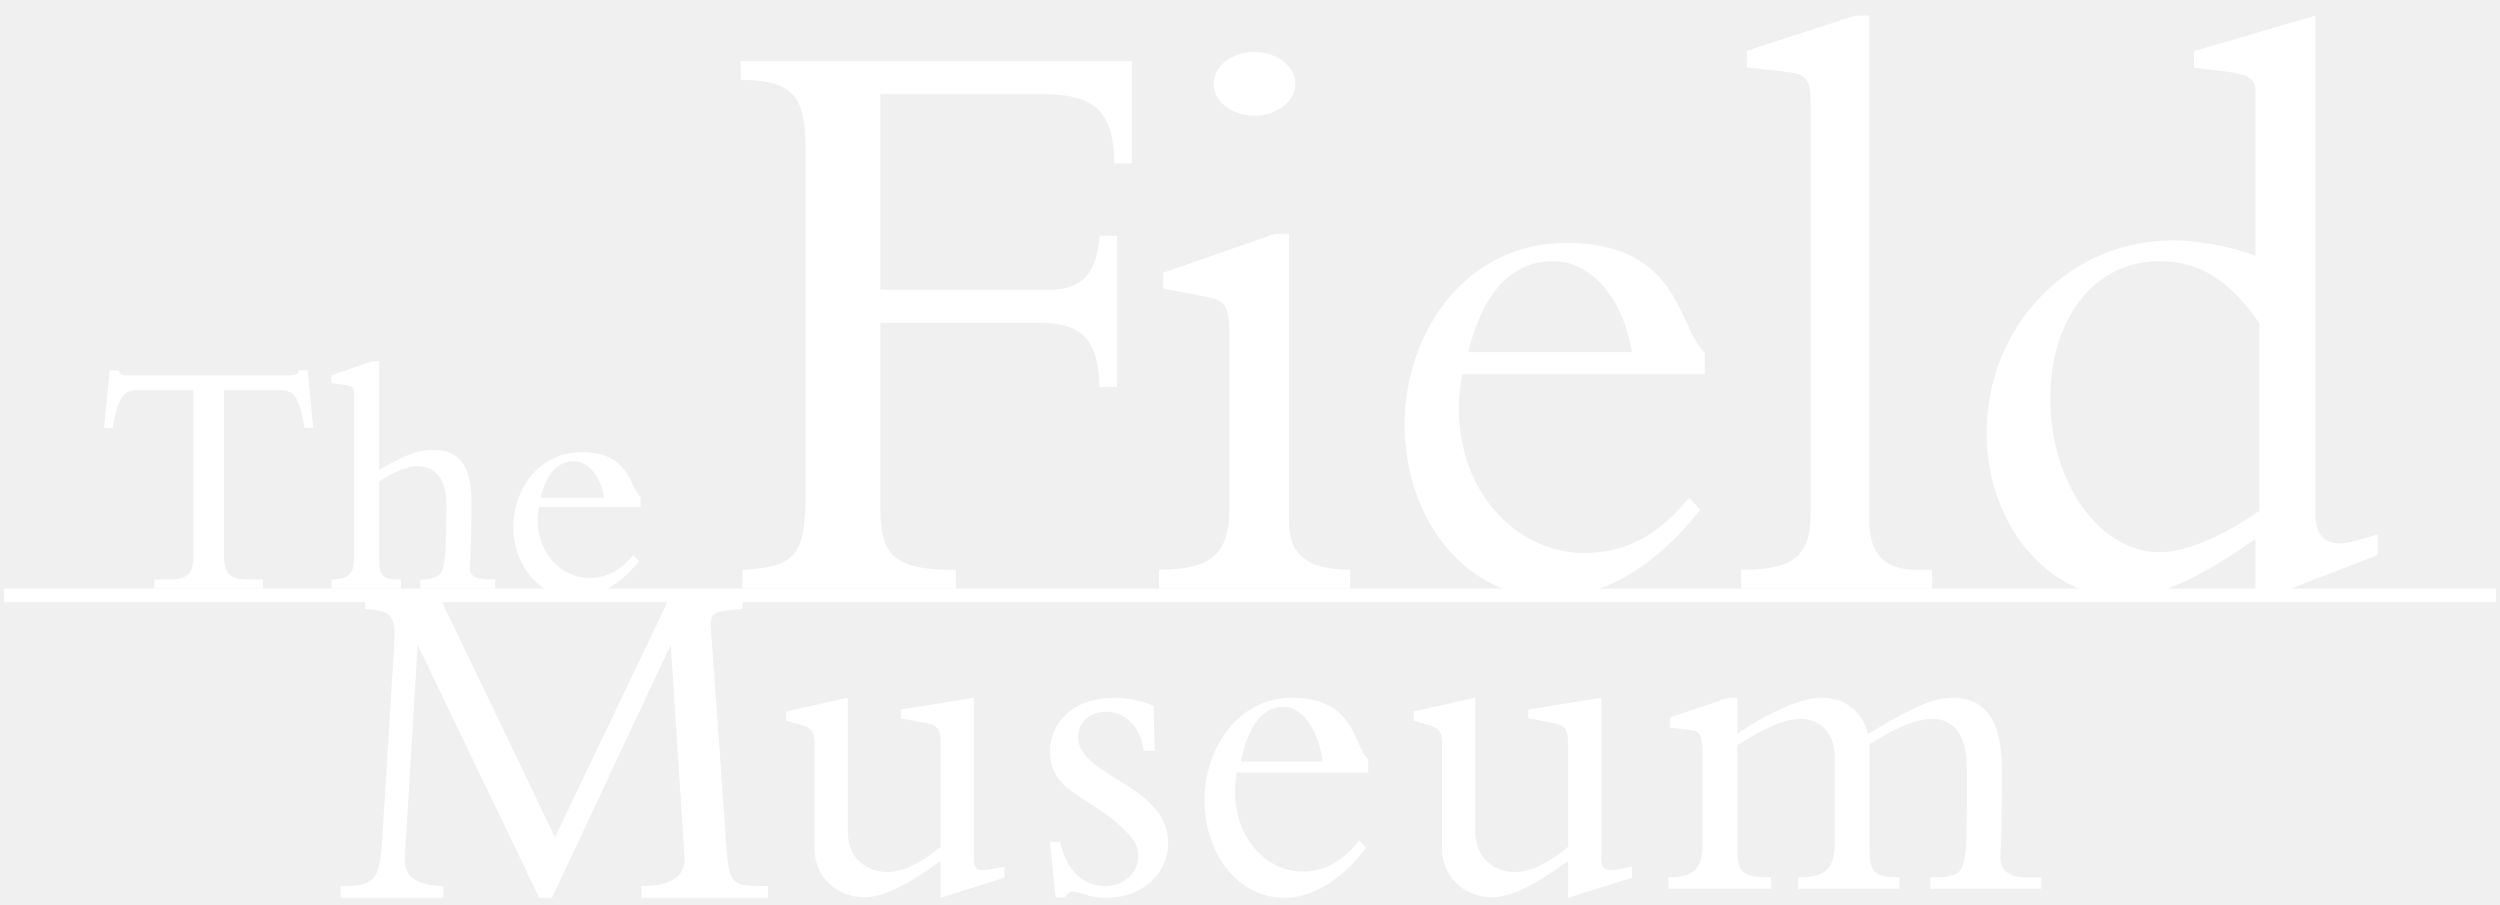
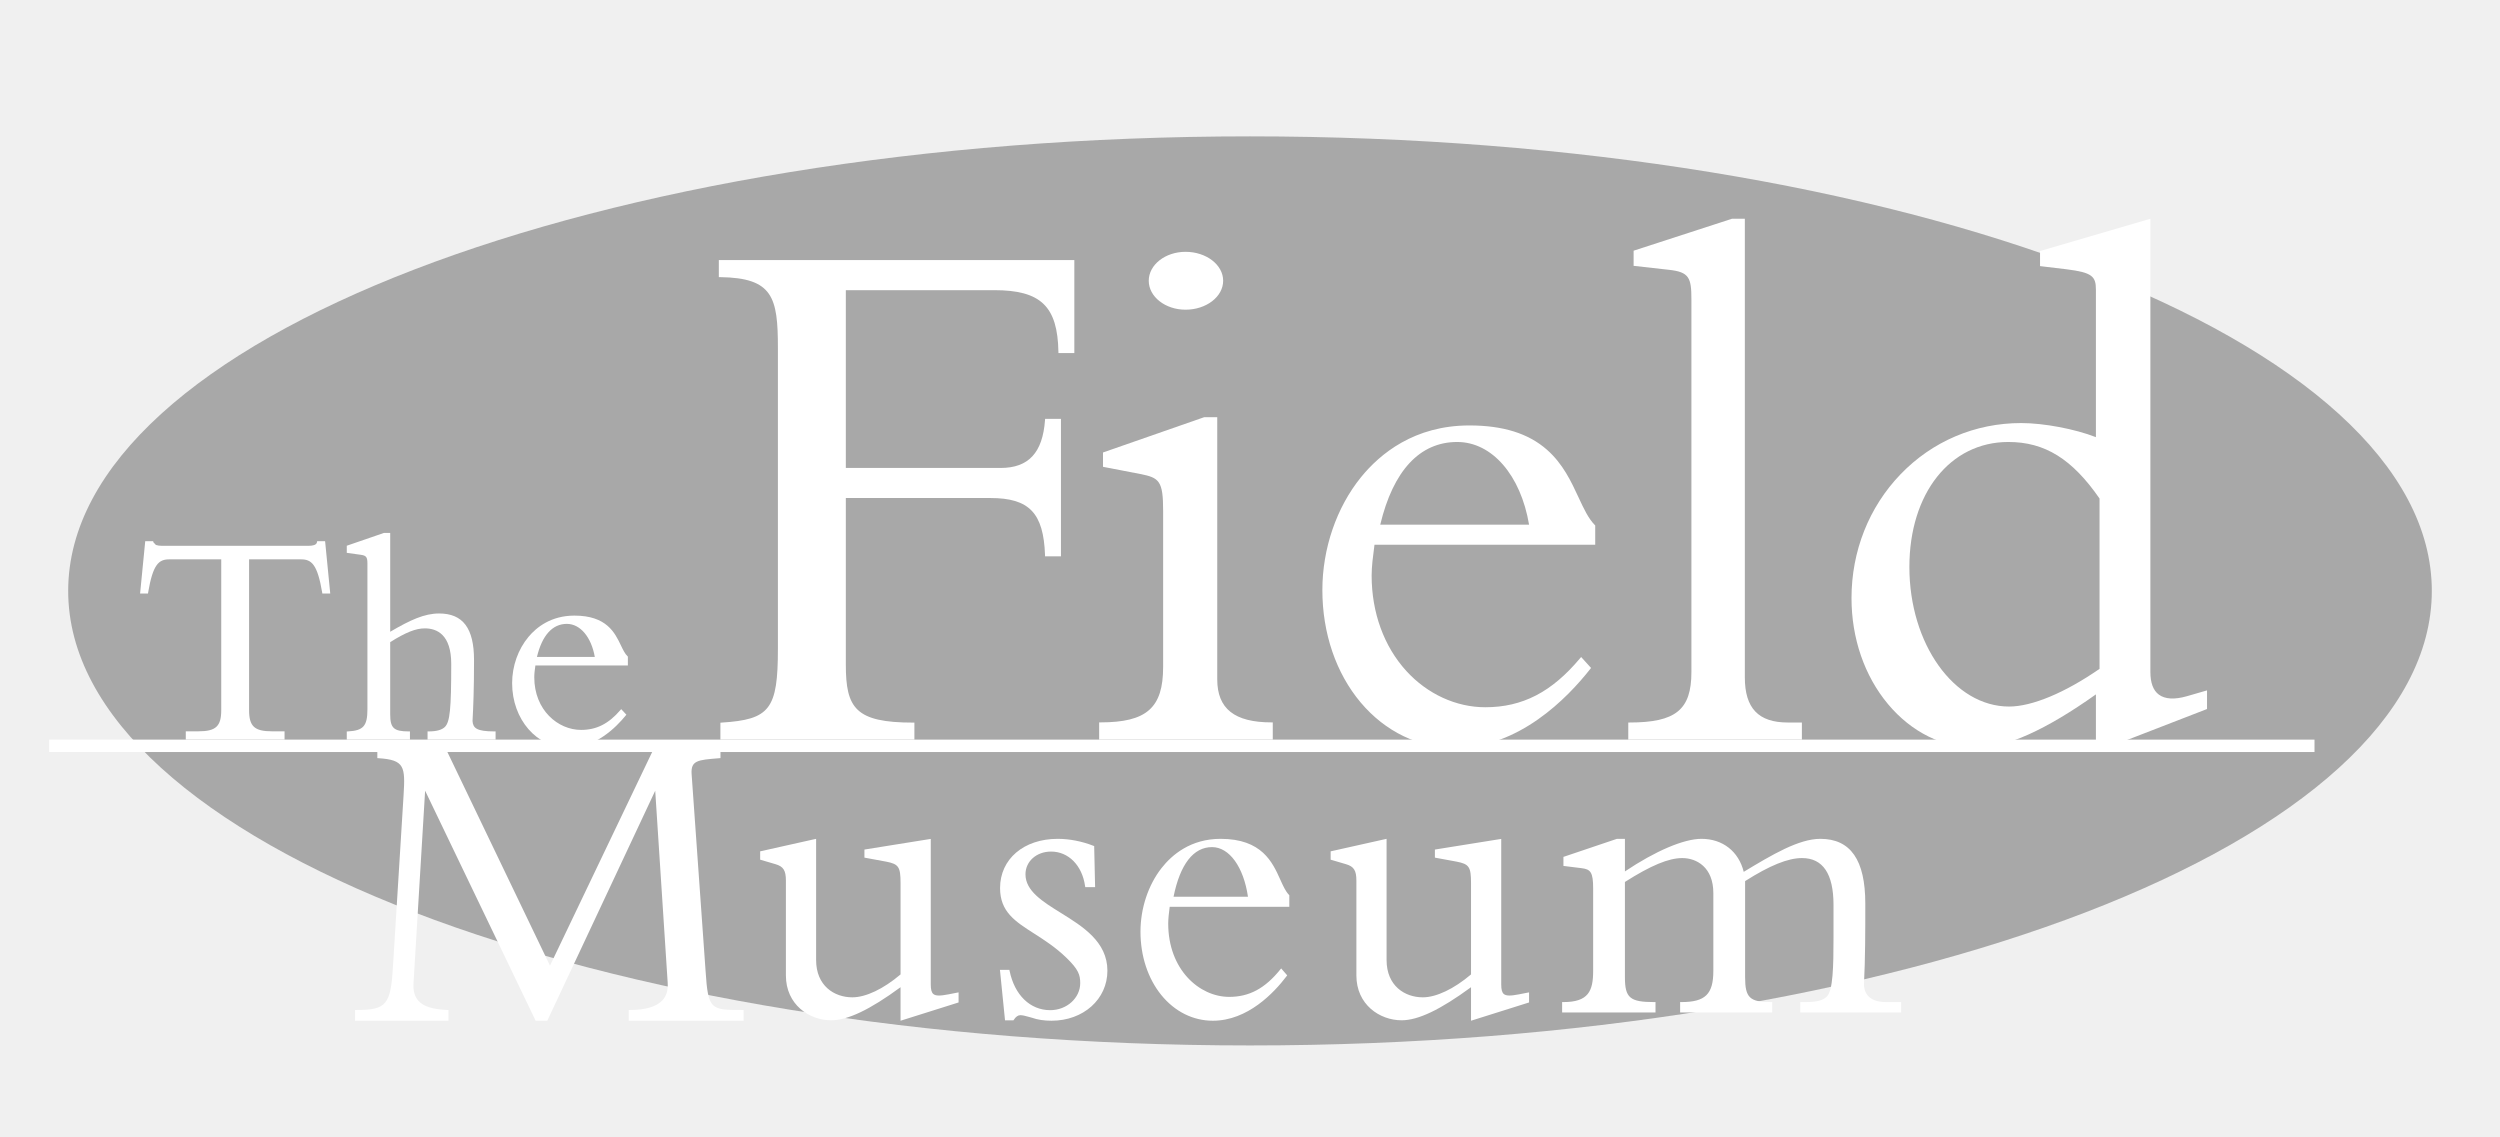
- <svg xmlns="http://www.w3.org/2000/svg" baseProfile="tiny" viewBox="0 0 500 180.899">
-   <path fill="#ffffff" d="M.809 117.717h498.382v2.729h-498.382z" />
-   <path fill="#ffffff" d="M61.546 74.308l-.026-.245h-1.748l-.037.224c-.107.657-1.052.79-1.821.79h-32.357c-.457 0-.891-.06-1.26-.19l-.561-.6-.036-.224h-1.751l-.022.245-1.077 10.967-.032.297h1.738l.036-.228c1.052-6.199 2.337-7.286 4.646-7.286h11.436v33.162c0 3.579-1.178 4.67-5.045 4.67h-2.757v1.827h21.731v-1.827h-2.761c-3.864 0-5.045-1.091-5.045-4.67v-33.162h11.436c2.312 0 3.598 1.087 4.646 7.286l.039.228h1.735l-.029-.297-1.078-10.967zM93.956 113.63c.17-3.123.331-6.917.331-13.431 0-6.982-2.443-10.233-7.682-10.233-3.238 0-6.334 1.428-10.76 4.021v-21.743h-1.38l-.042.014-7.954 2.741-.178.064v1.562l.228.032 2.875.4c1.184.167 1.44.513 1.44 1.938v32.033c0 3.695-.884 4.698-4.291 4.883l-.253.015v1.792h13.898v-1.807h-.268c-3.277 0-4.076-.735-4.076-3.744v-15.898c3.402-2.137 5.625-3.027 7.618-3.027 2.649 0 5.81 1.354 5.81 7.825 0 9.897-.285 12.75-1.391 13.856-.656.655-1.851.987-3.552.987h-.268v1.807h14.969v-1.807h-.267c-3.933 0-4.69-.735-4.807-2.28z" />
-   <path d="M114.711 92.252c-3.178 0-5.444 2.526-6.586 7.276h12.732c-.764-4.361-3.199-7.276-6.146-7.276z" fill="none" />
-   <path fill="#ffffff" d="M126.585 96.952c-1.322-2.755-3.131-6.519-10.212-6.519-5.117 0-8.325 2.545-10.11 4.684-2.284 2.729-3.595 6.436-3.595 10.171 0 7.988 5.44 14.248 12.384 14.248 5.952 0 10.449-4.468 12.603-7.121l.148-.187-.164-.171-.765-.822-.212-.226-.204.236c-2.583 2.998-5.243 4.336-8.621 4.336-5.065 0-10.297-4.336-10.297-11.589 0-.801.116-1.669.245-2.59h20.348v-1.952l-.082-.077c-.575-.562-.988-1.424-1.466-2.421zm-18.46 2.576c1.142-4.75 3.409-7.276 6.586-7.276 2.947 0 5.381 2.915 6.146 7.276h-12.732zM145.229 168.638l-3.078-43.391c-.172-2.93 1.352-3.058 5.875-3.423l.224-.019.253-.021v-2.249h-14.592l-22.915 47.908-22.934-47.756-.074-.152h-14.975v2.256l.26.014c5.765.371 5.894 1.869 5.513 8.138l-2.306 37.256c-.491 8.876-1.4 9.997-8.096 9.997h-.275v2.363h20.559v-2.354l-.264-.01c-3.259-.143-5.212-.765-6.341-2.012-.832-.92-1.191-2.176-1.092-3.833l2.555-42.396 24.242 50.452.077.152h2.558l.073-.156 23.67-50.44 2.742 42.2c.125 1.631-.267 2.953-1.162 3.912-1.308 1.404-3.705 2.121-7.125 2.121h-.274v2.363h25.272v-2.363h-.275c-6.966.001-7.533.001-8.095-8.557zM198.661 173.757c-1.862.369-2.827.349-3.329-.078-.394-.334-.564-.979-.564-2.104v-32.009l-.303.043-14.072 2.257-.22.041v1.77l.212.041 4.571.842c2.75.536 3.165 1.149 3.165 4.727v20.086c-3.774 3.199-7.639 5.039-10.612 5.039-3.966 0-7.963-2.534-7.963-8.197v-26.669l-.317.067-11.79 2.638-.205.041v1.835l.188.057 3.199.939c1.724.505 2.277 1.379 2.277 3.594v20.886c0 6.407 5.125 9.86 9.947 9.86 3.653 0 8.523-2.324 15.274-7.276v7.375l.338-.107 12.245-3.856.185-.061v-2.215l-.314.057-1.912.377zM223.391 155.84c-4.002-2.481-7.787-4.828-7.787-8.487 0-2.854 2.426-5.008 5.634-5.008 3.836 0 6.838 3.047 7.478 7.589l.036.23h2.172l-.008-.273-.192-8.574-.003-.179-.173-.064c-2.566-1.002-5.28-1.529-7.854-1.529-7.466 0-12.68 4.451-12.68 10.824 0 5.221 3.305 7.335 7.488 10.006 2.22 1.418 4.73 3.027 7.13 5.355 2.6 2.528 3.017 3.709 3.017 5.555 0 3.283-2.961 5.952-6.602 5.952-4.414 0-7.84-3.312-8.936-8.642l-.044-.218h-2.083l.033.294 1.064 10.559.025.236h1.857l.082-.121c.413-.649.916-1.005 1.414-1.005.558 0 1.133.165 1.857.366l.683.189c1.263.449 2.692.664 4.338.664 7.012 0 12.292-4.731 12.292-11.007.001-6.361-5.438-9.736-10.238-12.712z" />
-   <path d="M256.646 141.363c-4.106 0-7.02 3.785-8.465 10.913h16.371c-.954-6.535-4.099-10.913-7.906-10.913z" fill="none" />
-   <path fill="#ffffff" d="M271.653 148.495c-1.698-3.777-4.021-8.951-13.12-8.951-6.579 0-10.699 3.501-13 6.438-2.936 3.751-4.627 8.856-4.627 13.993 0 5.347 1.629 10.297 4.582 13.935 2.967 3.647 6.989 5.65 11.339 5.65 7.656 0 13.452-6.139 16.223-9.801l.135-.184-.148-.168-.988-1.132-.195-.226-.191.238c-3.361 4.167-6.824 6.026-11.233 6.026-6.597 0-13.423-6.032-13.423-16.127 0-1.124.158-2.345.319-3.636l.007-.052h26.316v-2.549l-.074-.078c-.759-.785-1.297-1.987-1.922-3.376zm-23.472 3.781c1.446-7.128 4.359-10.913 8.465-10.913 3.807 0 6.951 4.378 7.905 10.913h-16.37zM324.163 173.757c-1.859.369-2.827.349-3.328-.078-.392-.334-.565-.979-.565-2.104v-32.009l-.302.043-14.07 2.257-.22.041v1.77l.209.041 4.57.842c2.752.536 3.169 1.149 3.169 4.727v20.086c-3.776 3.199-7.642 5.039-10.614 5.039-3.963 0-7.964-2.534-7.964-8.197v-26.669l-.317.067-11.787 2.638-.203.041v1.835l.188.057 3.195.939c1.725.505 2.281 1.379 2.281 3.594v20.886c0 6.407 5.124 9.86 9.947 9.86 3.653 0 8.521-2.324 15.273-7.276v7.375l.334-.107 12.246-3.856.188-.061v-2.215l-.312.057-1.918.377zM404.897 175.457c-4.353 0-4.825-2.73-4.825-3.904.294-5.638.294-11.808.294-17.767 0-9.585-3.238-14.242-9.891-14.242-4.748 0-10.628 3.501-16.855 7.262-1.106-4.48-4.623-7.262-9.297-7.262-3.89 0-10.158 2.684-16.839 7.169v-7.169h-1.763l-.044.015-11.535 3.894-.187.055v1.996l.241.029 3.746.465c1.979.243 2.551.859 2.551 4.457v18.139c0 4.448-1.044 6.864-6.554 6.864h-.271v2.284h20.545v-2.284h-.277c-5.368 0-6.453-.926-6.453-5.475v-20.953c5.707-3.625 9.607-5.254 12.613-5.254 3.149 0 6.839 2.014 6.839 7.698v17.119c0 5.129-1.78 6.864-7.034 6.864h-.273v2.284h20.256v-2.284h-.274c-4.678 0-5.687-.978-5.687-5.475v-21.14c5.438-3.451 9.422-5.067 12.516-5.067 4.601 0 6.933 3.464 6.933 10.286v7.219c0 6.322-.109 11.658-1.461 12.956-.757.73-1.85 1.221-4.704 1.221h-1.146v2.284h22.184v-2.284h-3.348z" />
-   <path fill="#ffffff" d="M148.141 12.22v3.744l.273.004c11.63.162 12.725 4.405 12.725 15.59v66.146c0 13.32-1.734 15.595-12.392 16.268l-.259.018v3.727h42.68v-3.744h-.282c-12.662 0-14.803-3.178-14.803-12.722v-36.686h31.795c8.549 0 11.701 3.286 12.029 12.563l.004.263h3.498v-30.24h-3.487l-.015.249c-.517 7.195-3.624 10.551-9.781 10.551h-34.043v-39.114h32.657c10.244 0 13.934 3.552 14.111 13.571l.004.266h3.498v-20.454h-78.212zM257.794 104.461v-57.682h-2.859l-.043.014-22.053 7.691-.18.062v3.154l.217.042 7.976 1.538c4.212.817 5.037 1.545 5.037 8.104v34.342c0 9.006-3.614 12.2-13.81 12.2h-.267v3.79h38.197v-3.79h-.267c-8.152.001-11.948-3.007-11.948-9.465zM250.816 10.401c-4.46 0-8.092 2.856-8.092 6.364 0 3.512 3.631 6.368 8.092 6.368 4.565 0 8.278-2.856 8.278-6.368.001-3.508-3.712-6.364-8.278-6.364z" />
-   <path d="M310.585 52.236c-8.241 0-14.082 6.3-16.931 18.189h32.74c-1.836-10.888-8.151-18.189-15.809-18.189z" fill="none" />
-   <path fill="#ffffff" d="M337.283 64.434c-1.609-3.473-3.439-7.409-6.971-10.509-4.082-3.584-9.659-5.327-17.05-5.327-12.066 0-19.63 6.198-23.847 11.395-5.396 6.658-8.494 15.708-8.494 24.827 0 9.479 2.991 18.255 8.416 24.712 5.428 6.447 12.8 10.004 20.767 10.004 14.045 0 24.691-10.908 29.786-17.406l.144-.183-.154-.165-1.83-2.019-.202-.222-.195.229c-6.256 7.486-12.698 10.824-20.901 10.824-6.407 0-12.73-2.906-17.356-7.976-4.927-5.401-7.636-12.856-7.636-20.99 0-2.021.289-4.204.595-6.524l.032-.265h48.56v-4.246l-.078-.075c-1.419-1.434-2.427-3.588-3.586-6.084zm-43.629 5.991c2.849-11.889 8.689-18.189 16.931-18.189 7.658 0 13.973 7.3 15.81 18.189h-32.741zM373.865 104.041v-100.916h-2.824l-.039.011-21.427 6.959-.182.061v3.329l.234.025 7.535.847c4.469.485 4.948 1.75 4.948 6.521v81.977c0 8.294-3.438 11.097-13.625 11.097h-.265v3.766h38.196v-3.766h-3.113c-6.441-.001-9.438-3.15-9.438-9.911z" />
-   <path d="M431.838 52.236c-12.821 0-21.773 11.311-21.773 27.504 0 16.932 9.846 30.701 21.94 30.701 5.032 0 12.275-3.023 19.895-8.292v-37.472c-6.03-8.714-12.034-12.441-20.062-12.441z" fill="none" />
-   <path fill="#ffffff" d="M471.096 108.173c-2.732.776-4.8.648-6.158-.365-1.231-.917-1.854-2.585-1.854-4.962v-99.721l-.35.105-23.728 6.94-.199.055v3.321l.245.028 5.635.675c5.618.698 6.412 1.579 6.412 4.471v32.453c-4.64-1.806-11.475-3.1-16.451-3.1-10.114 0-19.536 4.002-26.531 11.274-6.959 7.229-10.785 16.906-10.785 27.248 0 8.828 2.848 17.105 8.021 23.301 5.19 6.216 12.139 9.639 19.564 9.639 6.408 0 15.224-3.972 26.182-11.771v11.771h2.377l.044-.018 21.851-8.465.174-.068v-4.099l-.354.102-4.095 1.186zm-19.197-6.024c-7.619 5.269-14.862 8.292-19.895 8.292-12.095 0-21.94-13.77-21.94-30.701 0-16.193 8.952-27.504 21.773-27.504 8.028 0 14.032 3.727 20.062 12.441v37.472z" />
+ <svg xmlns="http://www.w3.org/2000/svg" baseProfile="tiny" viewBox="-10 -45 550 250">
+   <g id="fieldLogoShadow">
+     <ellipse filter="url(#fieldFilter)" cx="265" cy="85" rx="260" ry="100" style="fill:#000;opacity:.3;" />
+     <g id="fieldLogo">
+       <path fill="#ffffff" d="M.809 117.717h498.382v2.729h-498.382z" />
+       <path fill="#ffffff" d="M61.546 74.308l-.026-.245h-1.748l-.037.224c-.107.657-1.052.79-1.821.79h-32.357c-.457 0-.891-.06-1.26-.19l-.561-.6-.036-.224h-1.751l-.022.245-1.077 10.967-.032.297h1.738l.036-.228c1.052-6.199 2.337-7.286 4.646-7.286h11.436v33.162c0 3.579-1.178 4.67-5.045 4.67h-2.757v1.827h21.731v-1.827h-2.761c-3.864 0-5.045-1.091-5.045-4.67v-33.162h11.436c2.312 0 3.598 1.087 4.646 7.286l.039.228h1.735l-.029-.297-1.078-10.967zM93.956 113.63c.17-3.123.331-6.917.331-13.431 0-6.982-2.443-10.233-7.682-10.233-3.238 0-6.334 1.428-10.76 4.021v-21.743h-1.38l-.042.014-7.954 2.741-.178.064v1.562l.228.032 2.875.4c1.184.167 1.44.513 1.44 1.938v32.033c0 3.695-.884 4.698-4.291 4.883l-.253.015v1.792h13.898v-1.807h-.268c-3.277 0-4.076-.735-4.076-3.744v-15.898c3.402-2.137 5.625-3.027 7.618-3.027 2.649 0 5.81 1.354 5.81 7.825 0 9.897-.285 12.75-1.391 13.856-.656.655-1.851.987-3.552.987h-.268v1.807h14.969v-1.807h-.267c-3.933 0-4.69-.735-4.807-2.28z" />
+       <path d="M114.711 92.252c-3.178 0-5.444 2.526-6.586 7.276h12.732c-.764-4.361-3.199-7.276-6.146-7.276z" fill="none" />
+       <path fill="#ffffff" d="M126.585 96.952c-1.322-2.755-3.131-6.519-10.212-6.519-5.117 0-8.325 2.545-10.11 4.684-2.284 2.729-3.595 6.436-3.595 10.171 0 7.988 5.44 14.248 12.384 14.248 5.952 0 10.449-4.468 12.603-7.121l.148-.187-.164-.171-.765-.822-.212-.226-.204.236c-2.583 2.998-5.243 4.336-8.621 4.336-5.065 0-10.297-4.336-10.297-11.589 0-.801.116-1.669.245-2.59h20.348v-1.952l-.082-.077c-.575-.562-.988-1.424-1.466-2.421zm-18.46 2.576c1.142-4.75 3.409-7.276 6.586-7.276 2.947 0 5.381 2.915 6.146 7.276h-12.732zM145.229 168.638l-3.078-43.391c-.172-2.93 1.352-3.058 5.875-3.423l.224-.019.253-.021v-2.249h-14.592l-22.915 47.908-22.934-47.756-.074-.152h-14.975v2.256l.26.014c5.765.371 5.894 1.869 5.513 8.138l-2.306 37.256c-.491 8.876-1.4 9.997-8.096 9.997h-.275v2.363h20.559v-2.354l-.264-.01c-3.259-.143-5.212-.765-6.341-2.012-.832-.92-1.191-2.176-1.092-3.833l2.555-42.396 24.242 50.452.077.152h2.558l.073-.156 23.67-50.44 2.742 42.2c.125 1.631-.267 2.953-1.162 3.912-1.308 1.404-3.705 2.121-7.125 2.121h-.274v2.363h25.272v-2.363h-.275c-6.966.001-7.533.001-8.095-8.557zM198.661 173.757c-1.862.369-2.827.349-3.329-.078-.394-.334-.564-.979-.564-2.104v-32.009l-.303.043-14.072 2.257-.22.041v1.77l.212.041 4.571.842c2.75.536 3.165 1.149 3.165 4.727v20.086c-3.774 3.199-7.639 5.039-10.612 5.039-3.966 0-7.963-2.534-7.963-8.197v-26.669l-.317.067-11.79 2.638-.205.041v1.835l.188.057 3.199.939c1.724.505 2.277 1.379 2.277 3.594v20.886c0 6.407 5.125 9.86 9.947 9.86 3.653 0 8.523-2.324 15.274-7.276v7.375l.338-.107 12.245-3.856.185-.061v-2.215l-.314.057-1.912.377zM223.391 155.84c-4.002-2.481-7.787-4.828-7.787-8.487 0-2.854 2.426-5.008 5.634-5.008 3.836 0 6.838 3.047 7.478 7.589l.036.23h2.172l-.008-.273-.192-8.574-.003-.179-.173-.064c-2.566-1.002-5.28-1.529-7.854-1.529-7.466 0-12.68 4.451-12.68 10.824 0 5.221 3.305 7.335 7.488 10.006 2.22 1.418 4.73 3.027 7.13 5.355 2.6 2.528 3.017 3.709 3.017 5.555 0 3.283-2.961 5.952-6.602 5.952-4.414 0-7.84-3.312-8.936-8.642l-.044-.218h-2.083l.033.294 1.064 10.559.025.236h1.857l.082-.121c.413-.649.916-1.005 1.414-1.005.558 0 1.133.165 1.857.366l.683.189c1.263.449 2.692.664 4.338.664 7.012 0 12.292-4.731 12.292-11.007.001-6.361-5.438-9.736-10.238-12.712z" />
+       <path d="M256.646 141.363c-4.106 0-7.02 3.785-8.465 10.913h16.371c-.954-6.535-4.099-10.913-7.906-10.913z" fill="none" />
+       <path fill="#ffffff" d="M271.653 148.495c-1.698-3.777-4.021-8.951-13.12-8.951-6.579 0-10.699 3.501-13 6.438-2.936 3.751-4.627 8.856-4.627 13.993 0 5.347 1.629 10.297 4.582 13.935 2.967 3.647 6.989 5.65 11.339 5.65 7.656 0 13.452-6.139 16.223-9.801l.135-.184-.148-.168-.988-1.132-.195-.226-.191.238c-3.361 4.167-6.824 6.026-11.233 6.026-6.597 0-13.423-6.032-13.423-16.127 0-1.124.158-2.345.319-3.636l.007-.052h26.316v-2.549l-.074-.078c-.759-.785-1.297-1.987-1.922-3.376zm-23.472 3.781c1.446-7.128 4.359-10.913 8.465-10.913 3.807 0 6.951 4.378 7.905 10.913h-16.37zM324.163 173.757c-1.859.369-2.827.349-3.328-.078-.392-.334-.565-.979-.565-2.104v-32.009l-.302.043-14.07 2.257-.22.041v1.77l.209.041 4.57.842c2.752.536 3.169 1.149 3.169 4.727v20.086c-3.776 3.199-7.642 5.039-10.614 5.039-3.963 0-7.964-2.534-7.964-8.197v-26.669l-.317.067-11.787 2.638-.203.041v1.835l.188.057 3.195.939c1.725.505 2.281 1.379 2.281 3.594v20.886c0 6.407 5.124 9.86 9.947 9.86 3.653 0 8.521-2.324 15.273-7.276v7.375l.334-.107 12.246-3.856.188-.061v-2.215l-.312.057-1.918.377zM404.897 175.457c-4.353 0-4.825-2.73-4.825-3.904.294-5.638.294-11.808.294-17.767 0-9.585-3.238-14.242-9.891-14.242-4.748 0-10.628 3.501-16.855 7.262-1.106-4.48-4.623-7.262-9.297-7.262-3.89 0-10.158 2.684-16.839 7.169v-7.169h-1.763l-.044.015-11.535 3.894-.187.055v1.996l.241.029 3.746.465c1.979.243 2.551.859 2.551 4.457v18.139c0 4.448-1.044 6.864-6.554 6.864h-.271v2.284h20.545v-2.284h-.277c-5.368 0-6.453-.926-6.453-5.475v-20.953c5.707-3.625 9.607-5.254 12.613-5.254 3.149 0 6.839 2.014 6.839 7.698v17.119c0 5.129-1.78 6.864-7.034 6.864h-.273v2.284h20.256v-2.284h-.274c-4.678 0-5.687-.978-5.687-5.475v-21.14c5.438-3.451 9.422-5.067 12.516-5.067 4.601 0 6.933 3.464 6.933 10.286v7.219c0 6.322-.109 11.658-1.461 12.956-.757.73-1.85 1.221-4.704 1.221h-1.146v2.284h22.184v-2.284h-3.348z" />
+       <path fill="#ffffff" d="M148.141 12.22v3.744l.273.004c11.63.162 12.725 4.405 12.725 15.59v66.146c0 13.32-1.734 15.595-12.392 16.268l-.259.018v3.727h42.68v-3.744h-.282c-12.662 0-14.803-3.178-14.803-12.722v-36.686h31.795c8.549 0 11.701 3.286 12.029 12.563l.004.263h3.498v-30.24h-3.487l-.015.249c-.517 7.195-3.624 10.551-9.781 10.551h-34.043v-39.114h32.657c10.244 0 13.934 3.552 14.111 13.571l.004.266h3.498v-20.454h-78.212zM257.794 104.461v-57.682h-2.859l-.043.014-22.053 7.691-.18.062v3.154l.217.042 7.976 1.538c4.212.817 5.037 1.545 5.037 8.104v34.342c0 9.006-3.614 12.2-13.81 12.2h-.267v3.79h38.197v-3.79h-.267c-8.152.001-11.948-3.007-11.948-9.465zM250.816 10.401c-4.46 0-8.092 2.856-8.092 6.364 0 3.512 3.631 6.368 8.092 6.368 4.565 0 8.278-2.856 8.278-6.368.001-3.508-3.712-6.364-8.278-6.364z" />
+       <path d="M310.585 52.236c-8.241 0-14.082 6.3-16.931 18.189h32.74c-1.836-10.888-8.151-18.189-15.809-18.189z" fill="none" />
+       <path fill="#ffffff" d="M337.283 64.434c-1.609-3.473-3.439-7.409-6.971-10.509-4.082-3.584-9.659-5.327-17.05-5.327-12.066 0-19.63 6.198-23.847 11.395-5.396 6.658-8.494 15.708-8.494 24.827 0 9.479 2.991 18.255 8.416 24.712 5.428 6.447 12.8 10.004 20.767 10.004 14.045 0 24.691-10.908 29.786-17.406l.144-.183-.154-.165-1.83-2.019-.202-.222-.195.229c-6.256 7.486-12.698 10.824-20.901 10.824-6.407 0-12.73-2.906-17.356-7.976-4.927-5.401-7.636-12.856-7.636-20.99 0-2.021.289-4.204.595-6.524l.032-.265h48.56v-4.246l-.078-.075c-1.419-1.434-2.427-3.588-3.586-6.084zm-43.629 5.991c2.849-11.889 8.689-18.189 16.931-18.189 7.658 0 13.973 7.3 15.81 18.189h-32.741zM373.865 104.041v-100.916h-2.824l-.039.011-21.427 6.959-.182.061v3.329l.234.025 7.535.847c4.469.485 4.948 1.75 4.948 6.521v81.977c0 8.294-3.438 11.097-13.625 11.097h-.265v3.766h38.196v-3.766h-3.113c-6.441-.001-9.438-3.15-9.438-9.911z" />
+       <path d="M431.838 52.236c-12.821 0-21.773 11.311-21.773 27.504 0 16.932 9.846 30.701 21.94 30.701 5.032 0 12.275-3.023 19.895-8.292v-37.472c-6.03-8.714-12.034-12.441-20.062-12.441z" fill="none" />
+       <path fill="#ffffff" d="M471.096 108.173c-2.732.776-4.8.648-6.158-.365-1.231-.917-1.854-2.585-1.854-4.962v-99.721l-.35.105-23.728 6.94-.199.055v3.321l.245.028 5.635.675c5.618.698 6.412 1.579 6.412 4.471v32.453c-4.64-1.806-11.475-3.1-16.451-3.1-10.114 0-19.536 4.002-26.531 11.274-6.959 7.229-10.785 16.906-10.785 27.248 0 8.828 2.848 17.105 8.021 23.301 5.19 6.216 12.139 9.639 19.564 9.639 6.408 0 15.224-3.972 26.182-11.771v11.771h2.377l.044-.018 21.851-8.465.174-.068v-4.099l-.354.102-4.095 1.186zm-19.197-6.024c-7.619 5.269-14.862 8.292-19.895 8.292-12.095 0-21.94-13.77-21.94-30.701 0-16.193 8.952-27.504 21.773-27.504 8.028 0 14.032 3.727 20.062 12.441v37.472z" />
+     </g>
+   </g>
</svg>
